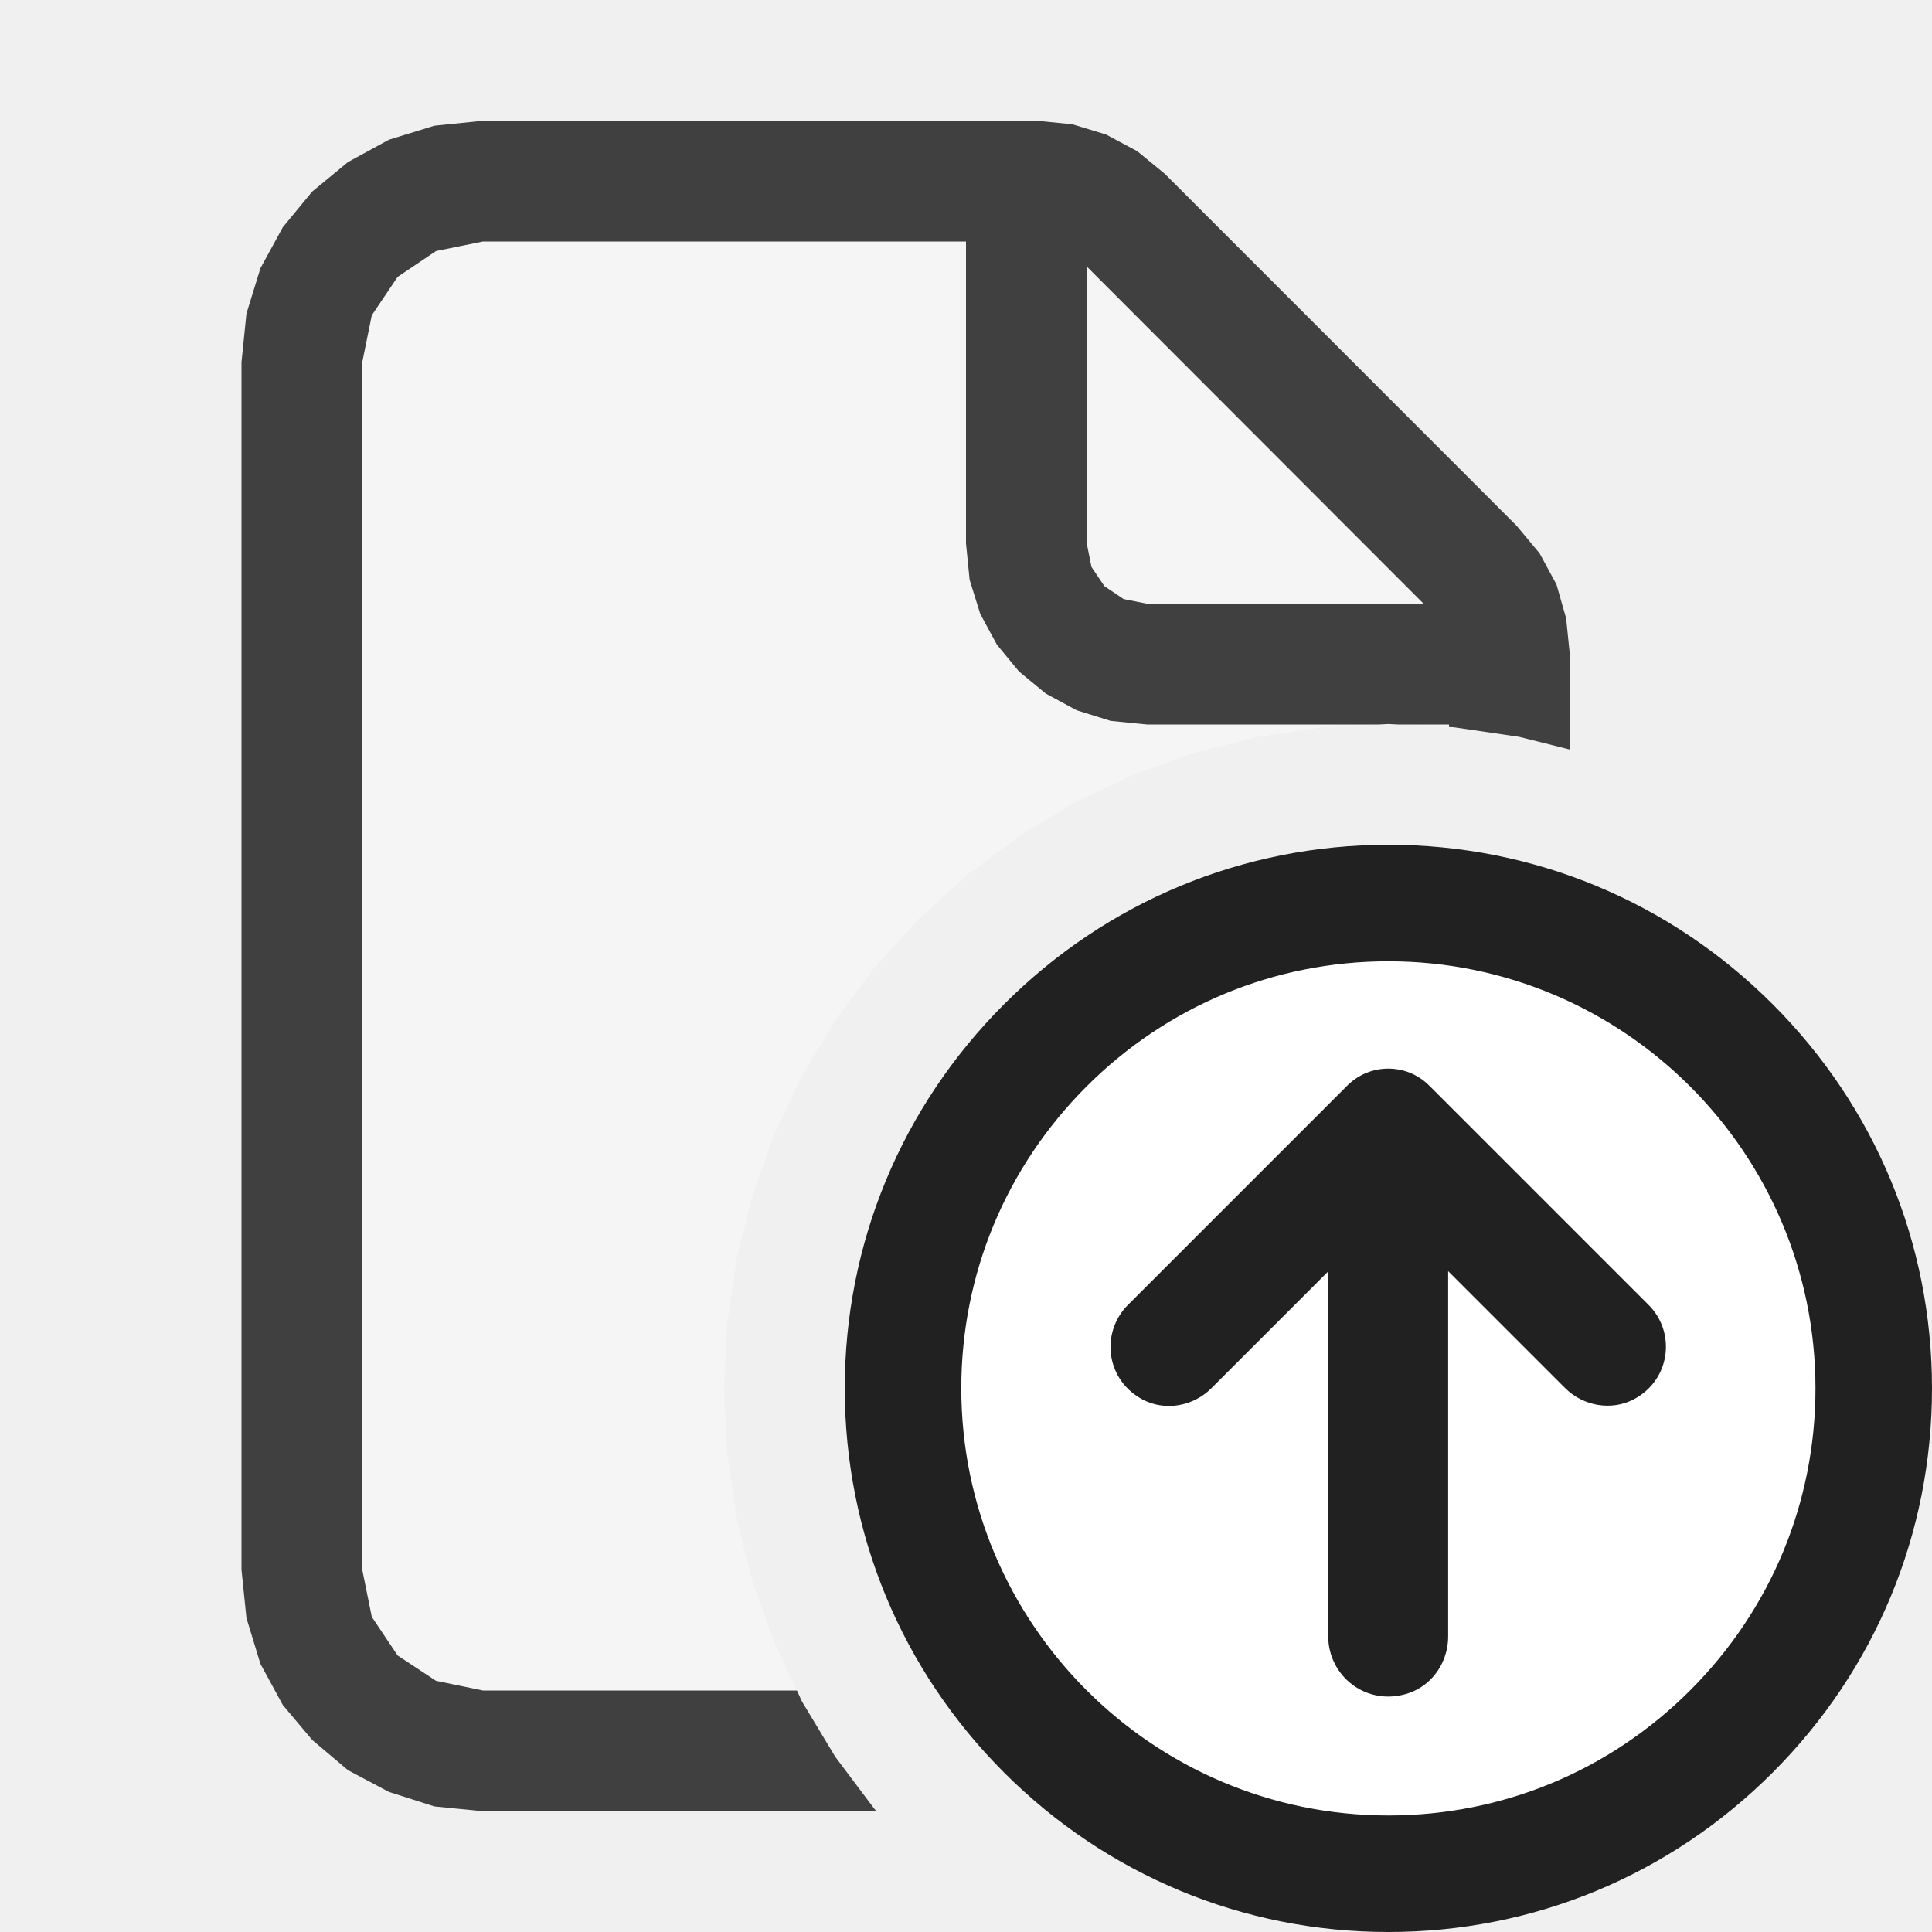
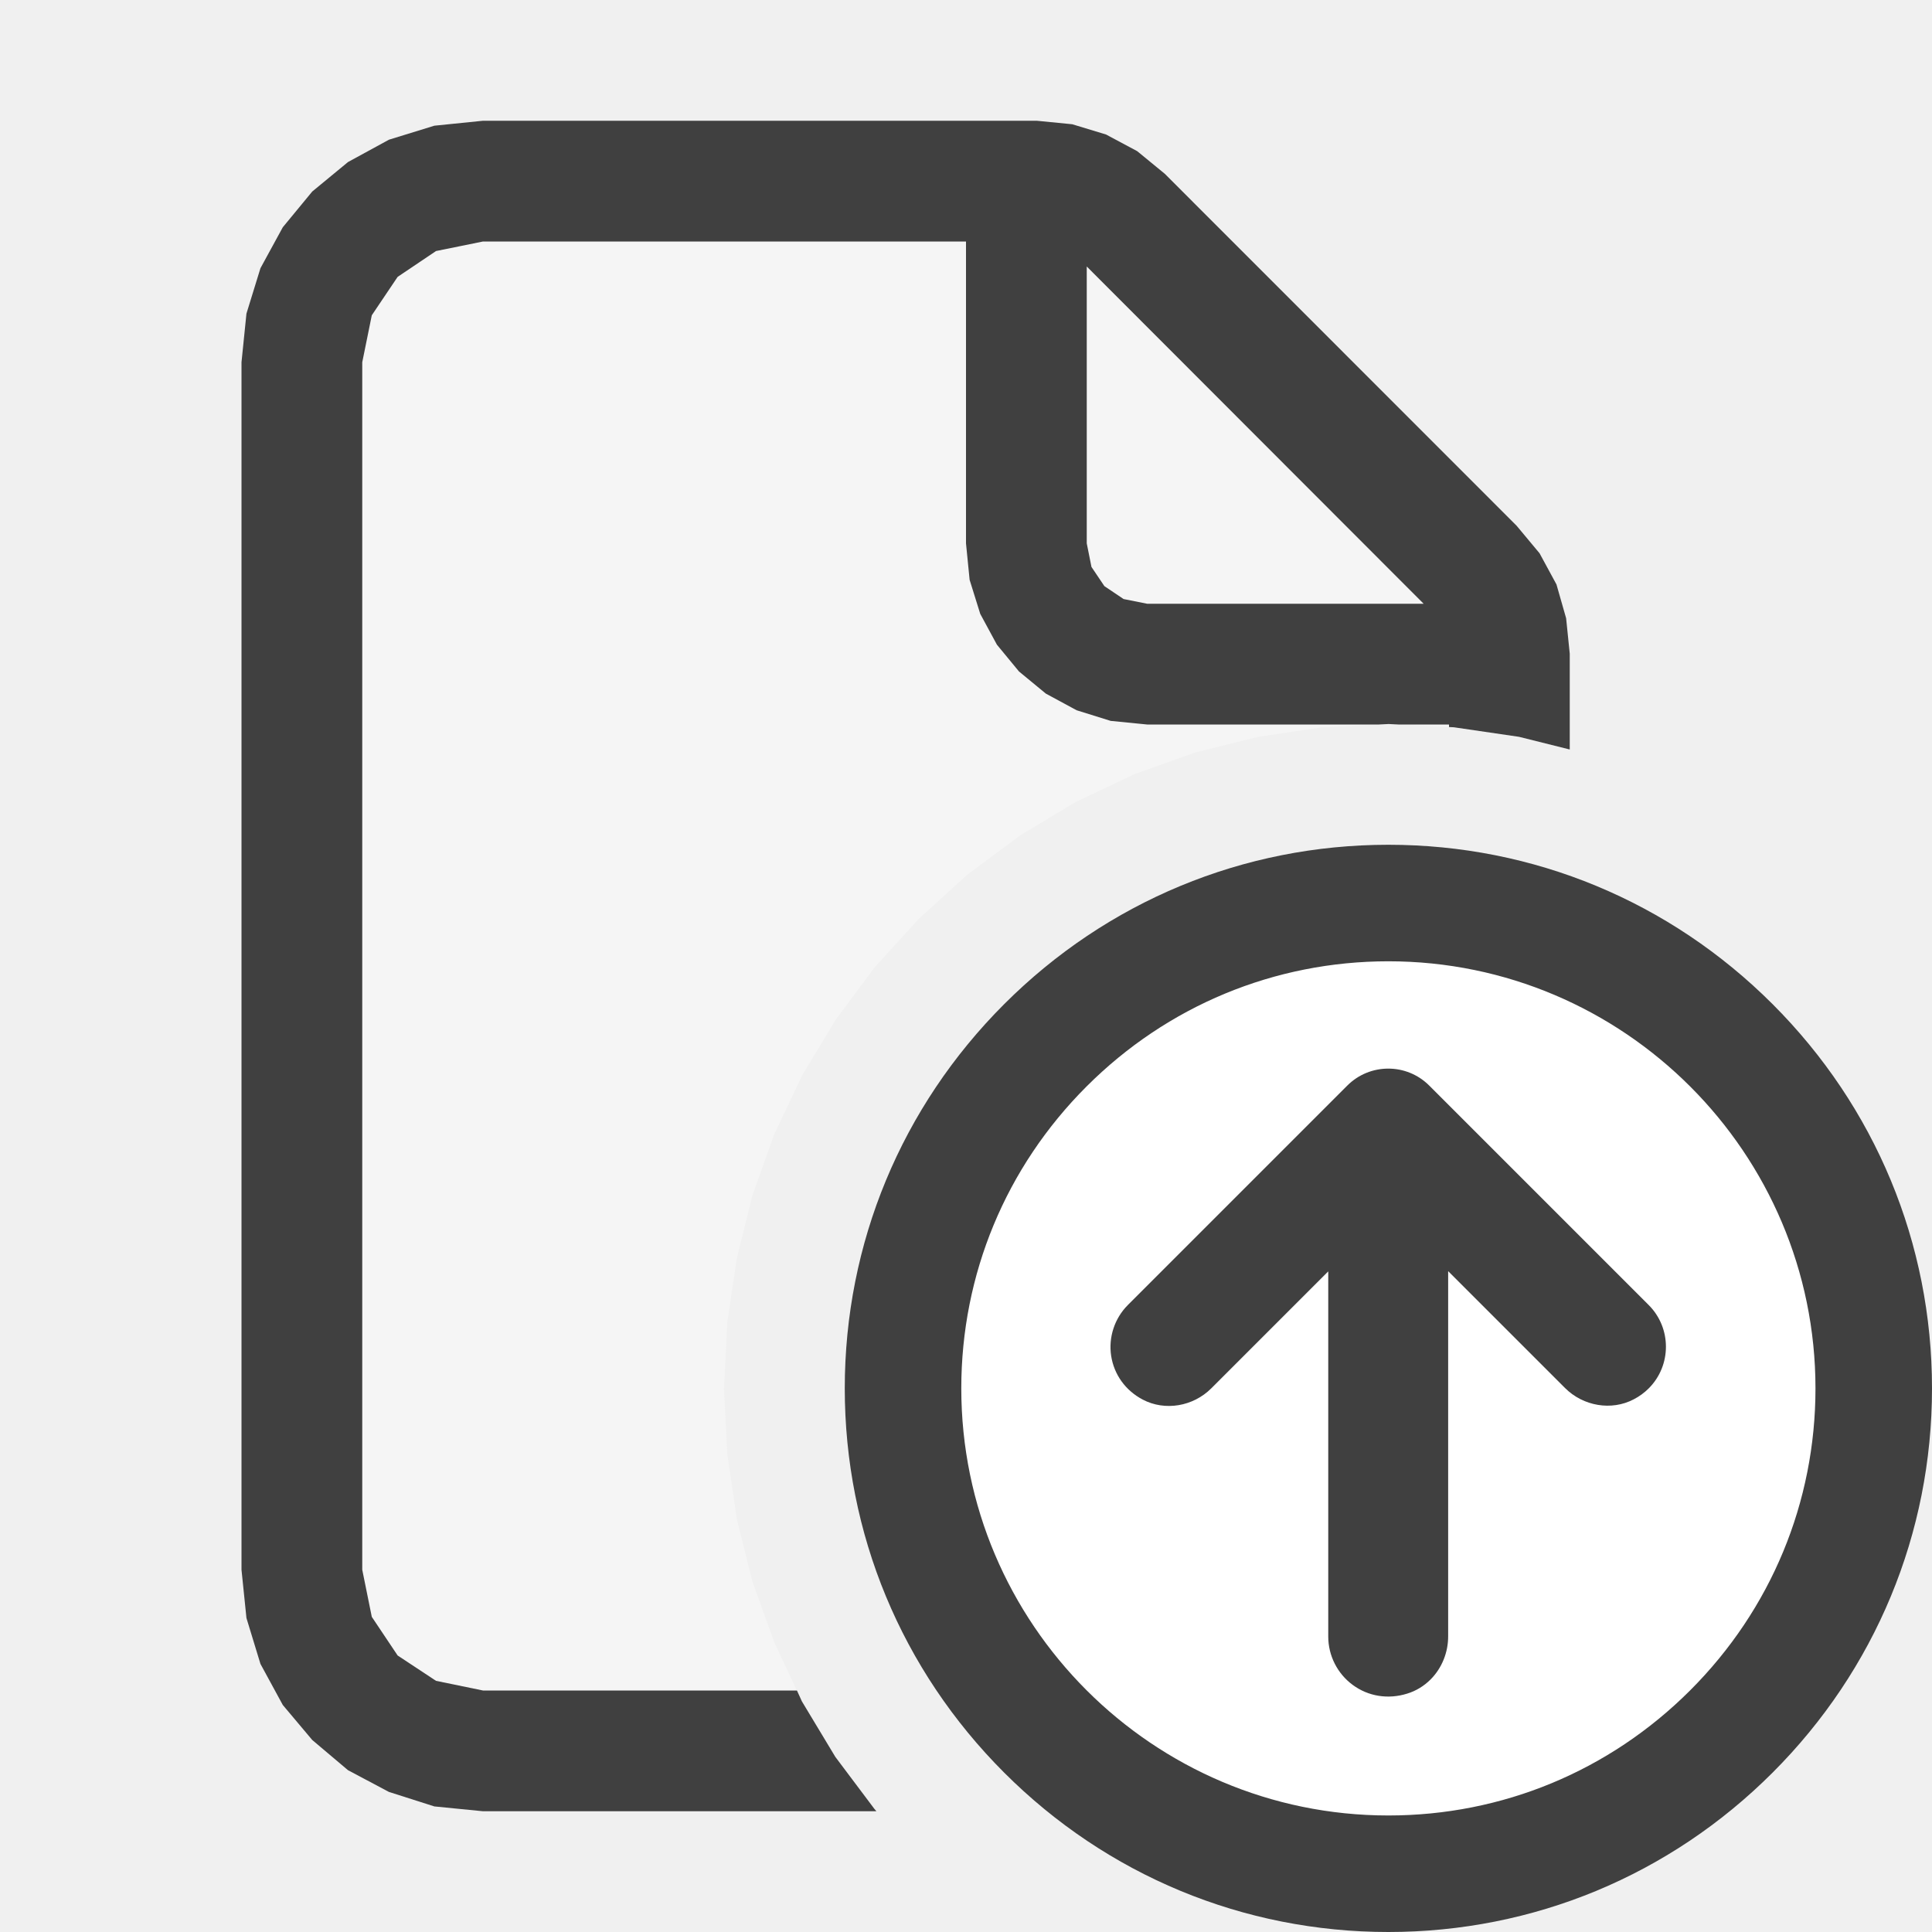
<svg xmlns="http://www.w3.org/2000/svg" version="1.1" id="Layer_1" x="0px" y="0px" width="16px" height="16px" viewBox="0 0 16 16" enable-background="new 0 0 16 16" xml:space="preserve">
  <g id="main">
    <g id="icon">
      <path d="M3.178,1.762L2.929,1.929L2.762,2.178L2.7,2.483L2.7,13.52L2.762,13.82L2.929,14.07L3.178,14.24L3.483,14.3L6.77,14.3L6.641,14.09L6.412,13.6L6.232,13.1L6.102,12.58L6.023,12.04L5.996,11.5L6.023,10.95L6.102,10.42L6.232,9.897L6.412,9.393L6.641,8.91L6.918,8.449L7.241,8.014L7.609,7.609L8.014,7.241L8.449,6.918L8.91,6.641L9.393,6.412L9.897,6.232L10.42,6.102L10.95,6.023L11.5,5.996L12.04,6.023L12.3,6.061L12.3,4.8L9.25,1.7L3.483,1.7zz" fill="#F5F5F5" />
      <path d="M3.597,1.041L3.221,1.157L2.882,1.342L2.586,1.586L2.342,1.882L2.157,2.221L2.041,2.597L2,3L2,13L2.041,13.4L2.157,13.78L2.342,14.12L2.586,14.41L2.882,14.66L3.221,14.84L3.597,14.96L4,15L7.258,15L7.241,14.98L6.918,14.55L6.641,14.09L6.6,14L4,14L3.611,13.92L3.293,13.71L3.079,13.39L3,13L3,3L3.079,2.611L3.293,2.293L3.611,2.079L4,2L8,2L8,4.5L8.03,4.802L8.118,5.084L8.256,5.339L8.439,5.561L8.661,5.744L8.916,5.882L9.198,5.97L9.5,6L11.42,6L11.5,5.996L11.58,6L12,6L12,6.021L12.04,6.023L12.58,6.102L13,6.207L13,5.414L12.97,5.12L12.89,4.84L12.75,4.582L12.56,4.354L9.646,1.439L9.418,1.252L9.16,1.114L8.88,1.029L8.586,1L4,1zM11.79,5L9.5,5L9.305,4.961L9.146,4.854L9.039,4.695L9,4.5L9,2.207zz" fill="#404040" />
    </g>
    <g id="overlay">
      <path d="M11.498,15.536c-2.23,0,-4.038,-1.808,-4.038,-4.038S9.268,7.46,11.498,7.46s4.038,1.808,4.038,4.038S13.728,15.536,11.498,15.536z" id="b" fill="#FFFFFF" />
-       <path d="M14.68,14.68c-0.851,0.851,-1.981,1.32,-3.182,1.32c-1.201,0,-2.331,-0.469,-3.182,-1.32c-0.851,-0.851,-1.32,-1.981,-1.32,-3.182c0,-1.201,0.469,-2.331,1.32,-3.182s1.981,-1.32,3.182,-1.32c1.201,0,2.331,0.469,3.182,1.32c0.851,0.851,1.32,1.981,1.32,3.182C16,12.699,15.531,13.829,14.68,14.68zM8.998,8.998c-0.669,0.669,-1.037,1.557,-1.037,2.5c0,1.95,1.587,3.537,3.537,3.537c0.943,0,1.831,-0.368,2.5,-1.037c0.669,-0.669,1.037,-1.557,1.037,-2.5c0,-1.95,-1.587,-3.537,-3.537,-3.537C10.555,7.961,9.667,8.329,8.998,8.998z" id="c3" fill="#212121" />
-       <path d="M11.847,13.909c-0.054,0.054,-0.121,0.095,-0.194,0.117c-0.157,0.049,-0.321,0.023,-0.45,-0.072c-0.127,-0.093,-0.203,-0.243,-0.203,-0.4l0,-3.025l-0.968,0.968c-0.152,0.152,-0.385,0.19,-0.568,0.094c-0.143,-0.075,-0.238,-0.207,-0.262,-0.363c-0.023,-0.153,0.028,-0.309,0.137,-0.419l1.819,-1.819c0.187,-0.187,0.491,-0.187,0.678,0l1.818,1.818c0.19,0.19,0.19,0.5,-0,0.69c-0.036,0.036,-0.078,0.067,-0.125,0.091c-0.183,0.096,-0.417,0.057,-0.568,-0.094l-0.968,-0.968l0,3.021C11.994,13.684,11.941,13.815,11.847,13.909z" id="c3" fill="#212121" />
+       <path d="M14.68,14.68c-0.851,0.851,-1.981,1.32,-3.182,1.32c-1.201,0,-2.331,-0.469,-3.182,-1.32c-0.851,-0.851,-1.32,-1.981,-1.32,-3.182c0,-1.201,0.469,-2.331,1.32,-3.182s1.981,-1.32,3.182,-1.32c1.201,0,2.331,0.469,3.182,1.32c0.851,0.851,1.32,1.981,1.32,3.182C16,12.699,15.531,13.829,14.68,14.68zM8.998,8.998c-0.669,0.669,-1.037,1.557,-1.037,2.5c0,1.95,1.587,3.537,3.537,3.537c0.943,0,1.831,-0.368,2.5,-1.037c0.669,-0.669,1.037,-1.557,1.037,-2.5c0,-1.95,-1.587,-3.537,-3.537,-3.537C10.555,7.961,9.667,8.329,8.998,8.998z" id="c3" fill="#404040" />
+       <path d="M11.847,13.909c-0.054,0.054,-0.121,0.095,-0.194,0.117c-0.157,0.049,-0.321,0.023,-0.45,-0.072c-0.127,-0.093,-0.203,-0.243,-0.203,-0.4l0,-3.025l-0.968,0.968c-0.152,0.152,-0.385,0.19,-0.568,0.094c-0.143,-0.075,-0.238,-0.207,-0.262,-0.363c-0.023,-0.153,0.028,-0.309,0.137,-0.419l1.819,-1.819c0.187,-0.187,0.491,-0.187,0.678,0l1.818,1.818c0.19,0.19,0.19,0.5,-0,0.69c-0.036,0.036,-0.078,0.067,-0.125,0.091c-0.183,0.096,-0.417,0.057,-0.568,-0.094l-0.968,-0.968l0,3.021C11.994,13.684,11.941,13.815,11.847,13.909z" id="c3" fill="#404040" />
    </g>
  </g>
</svg>
